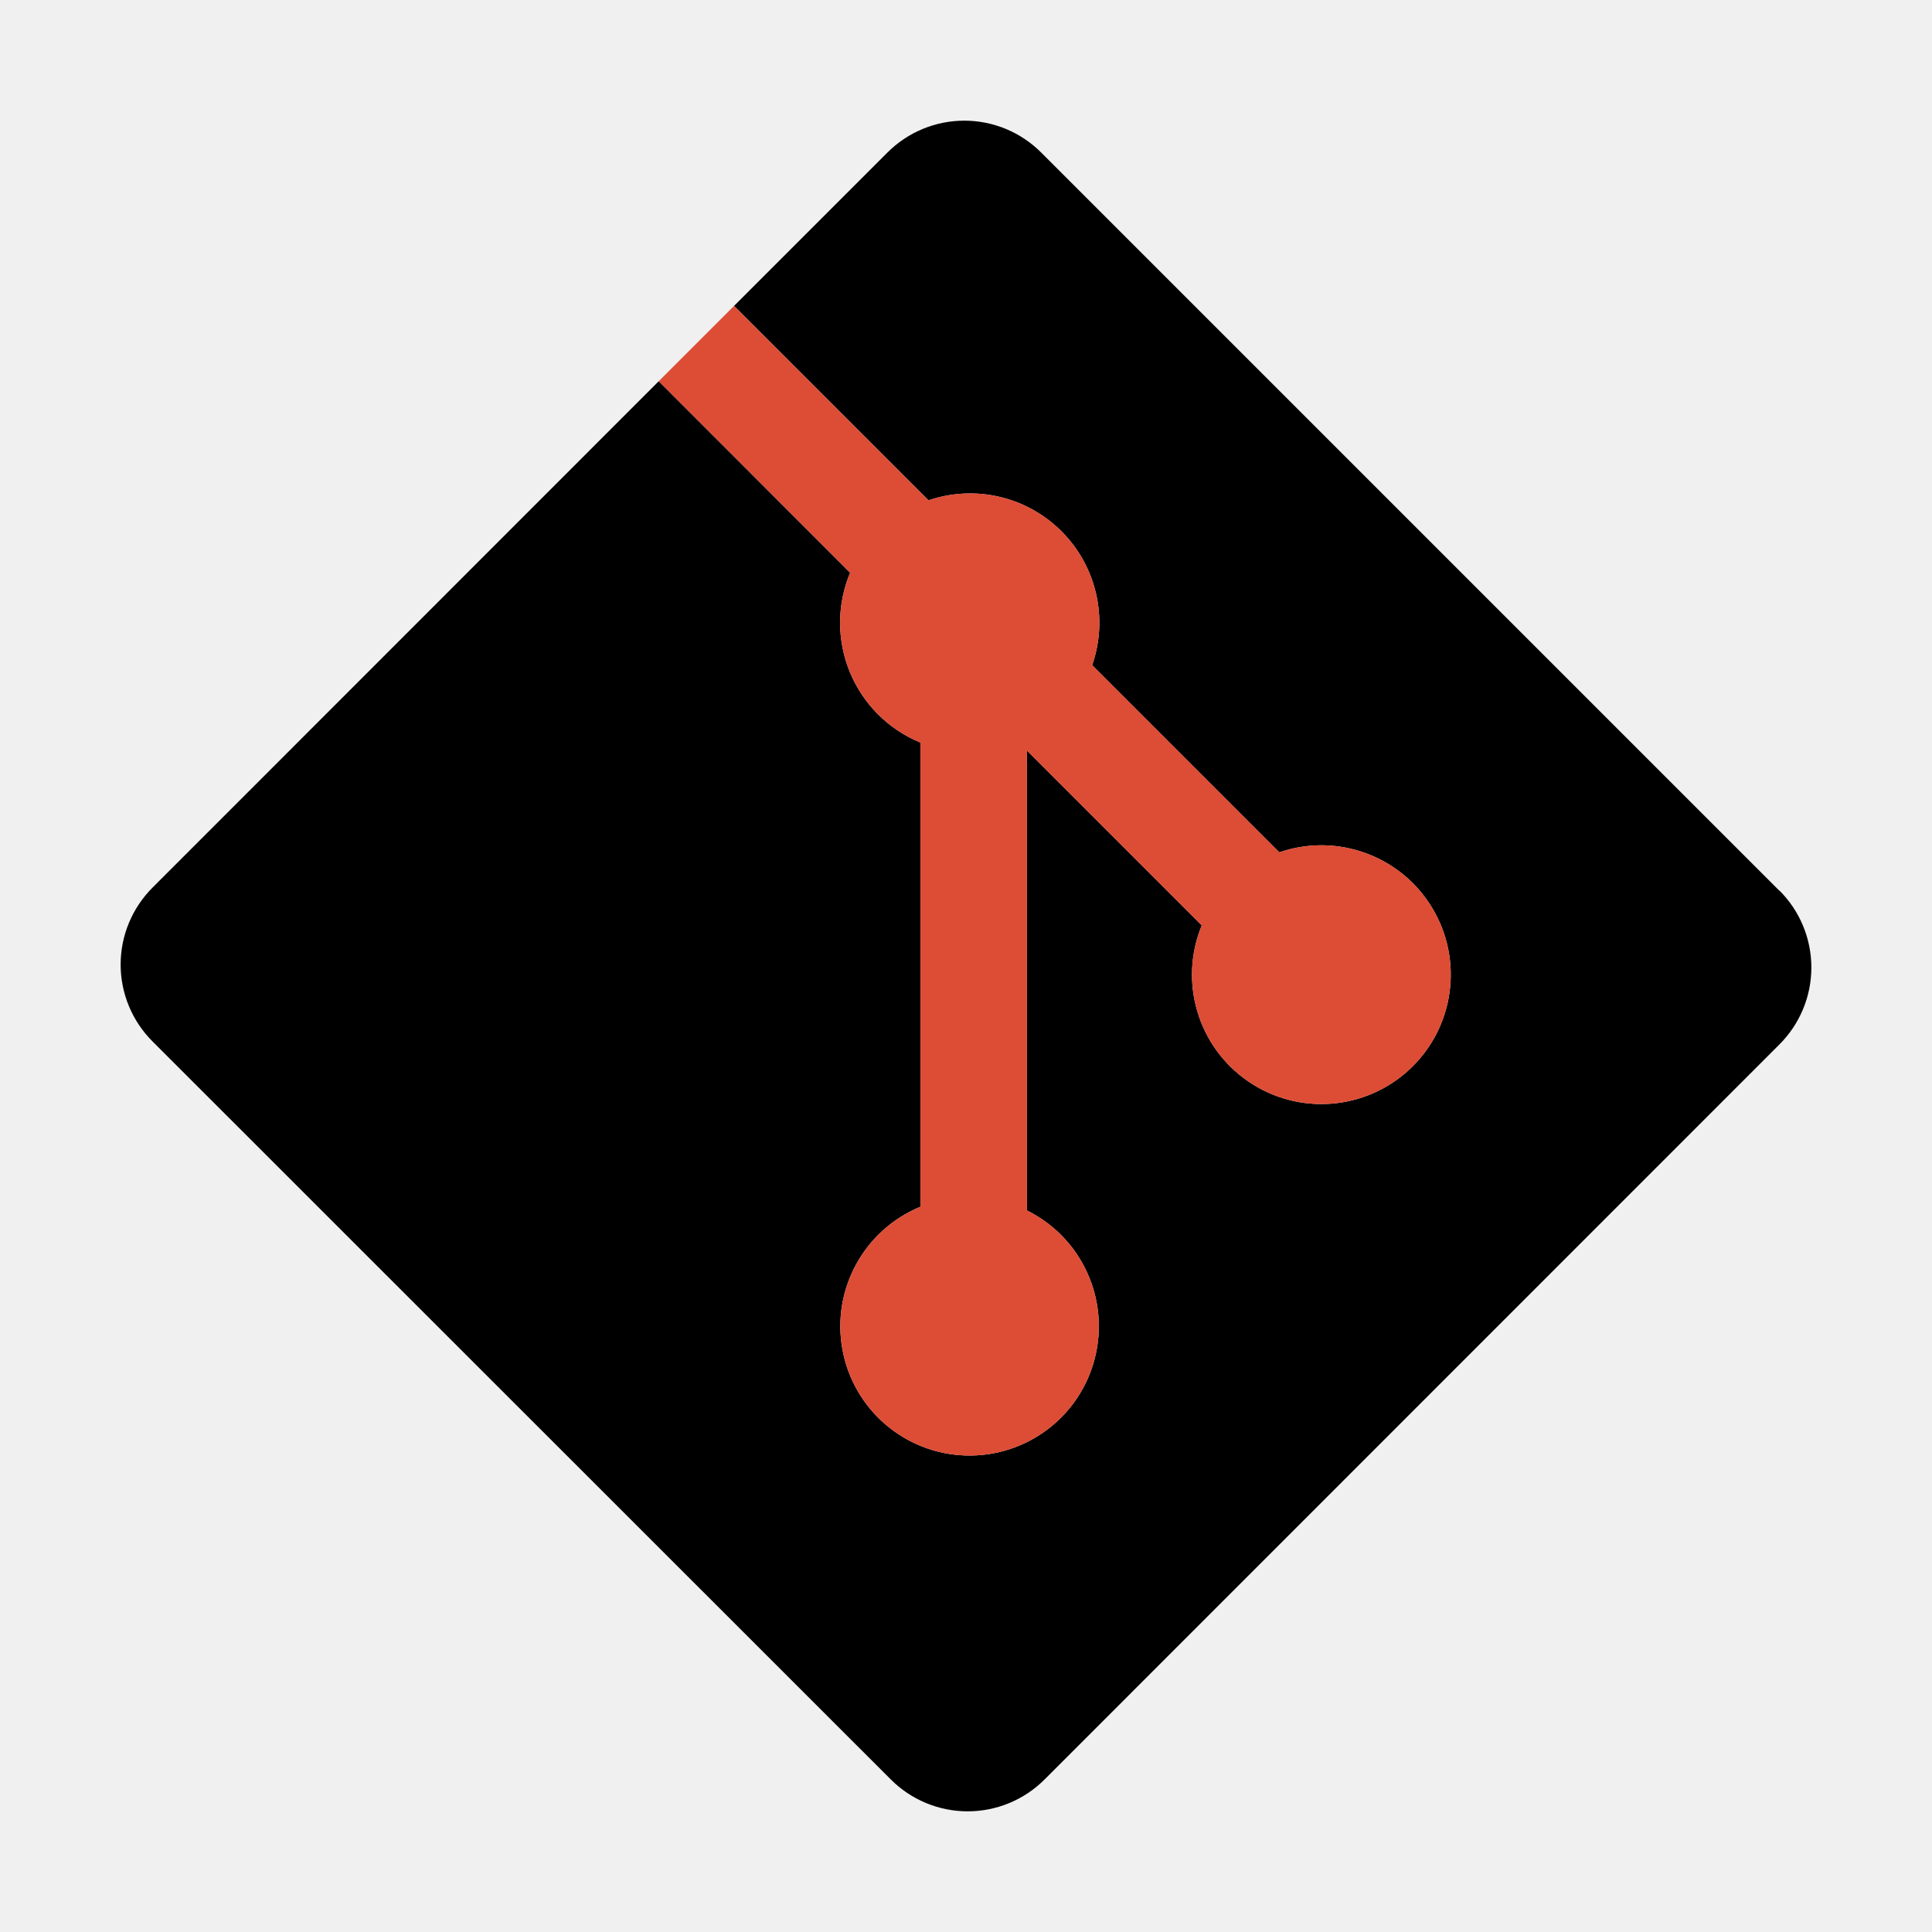
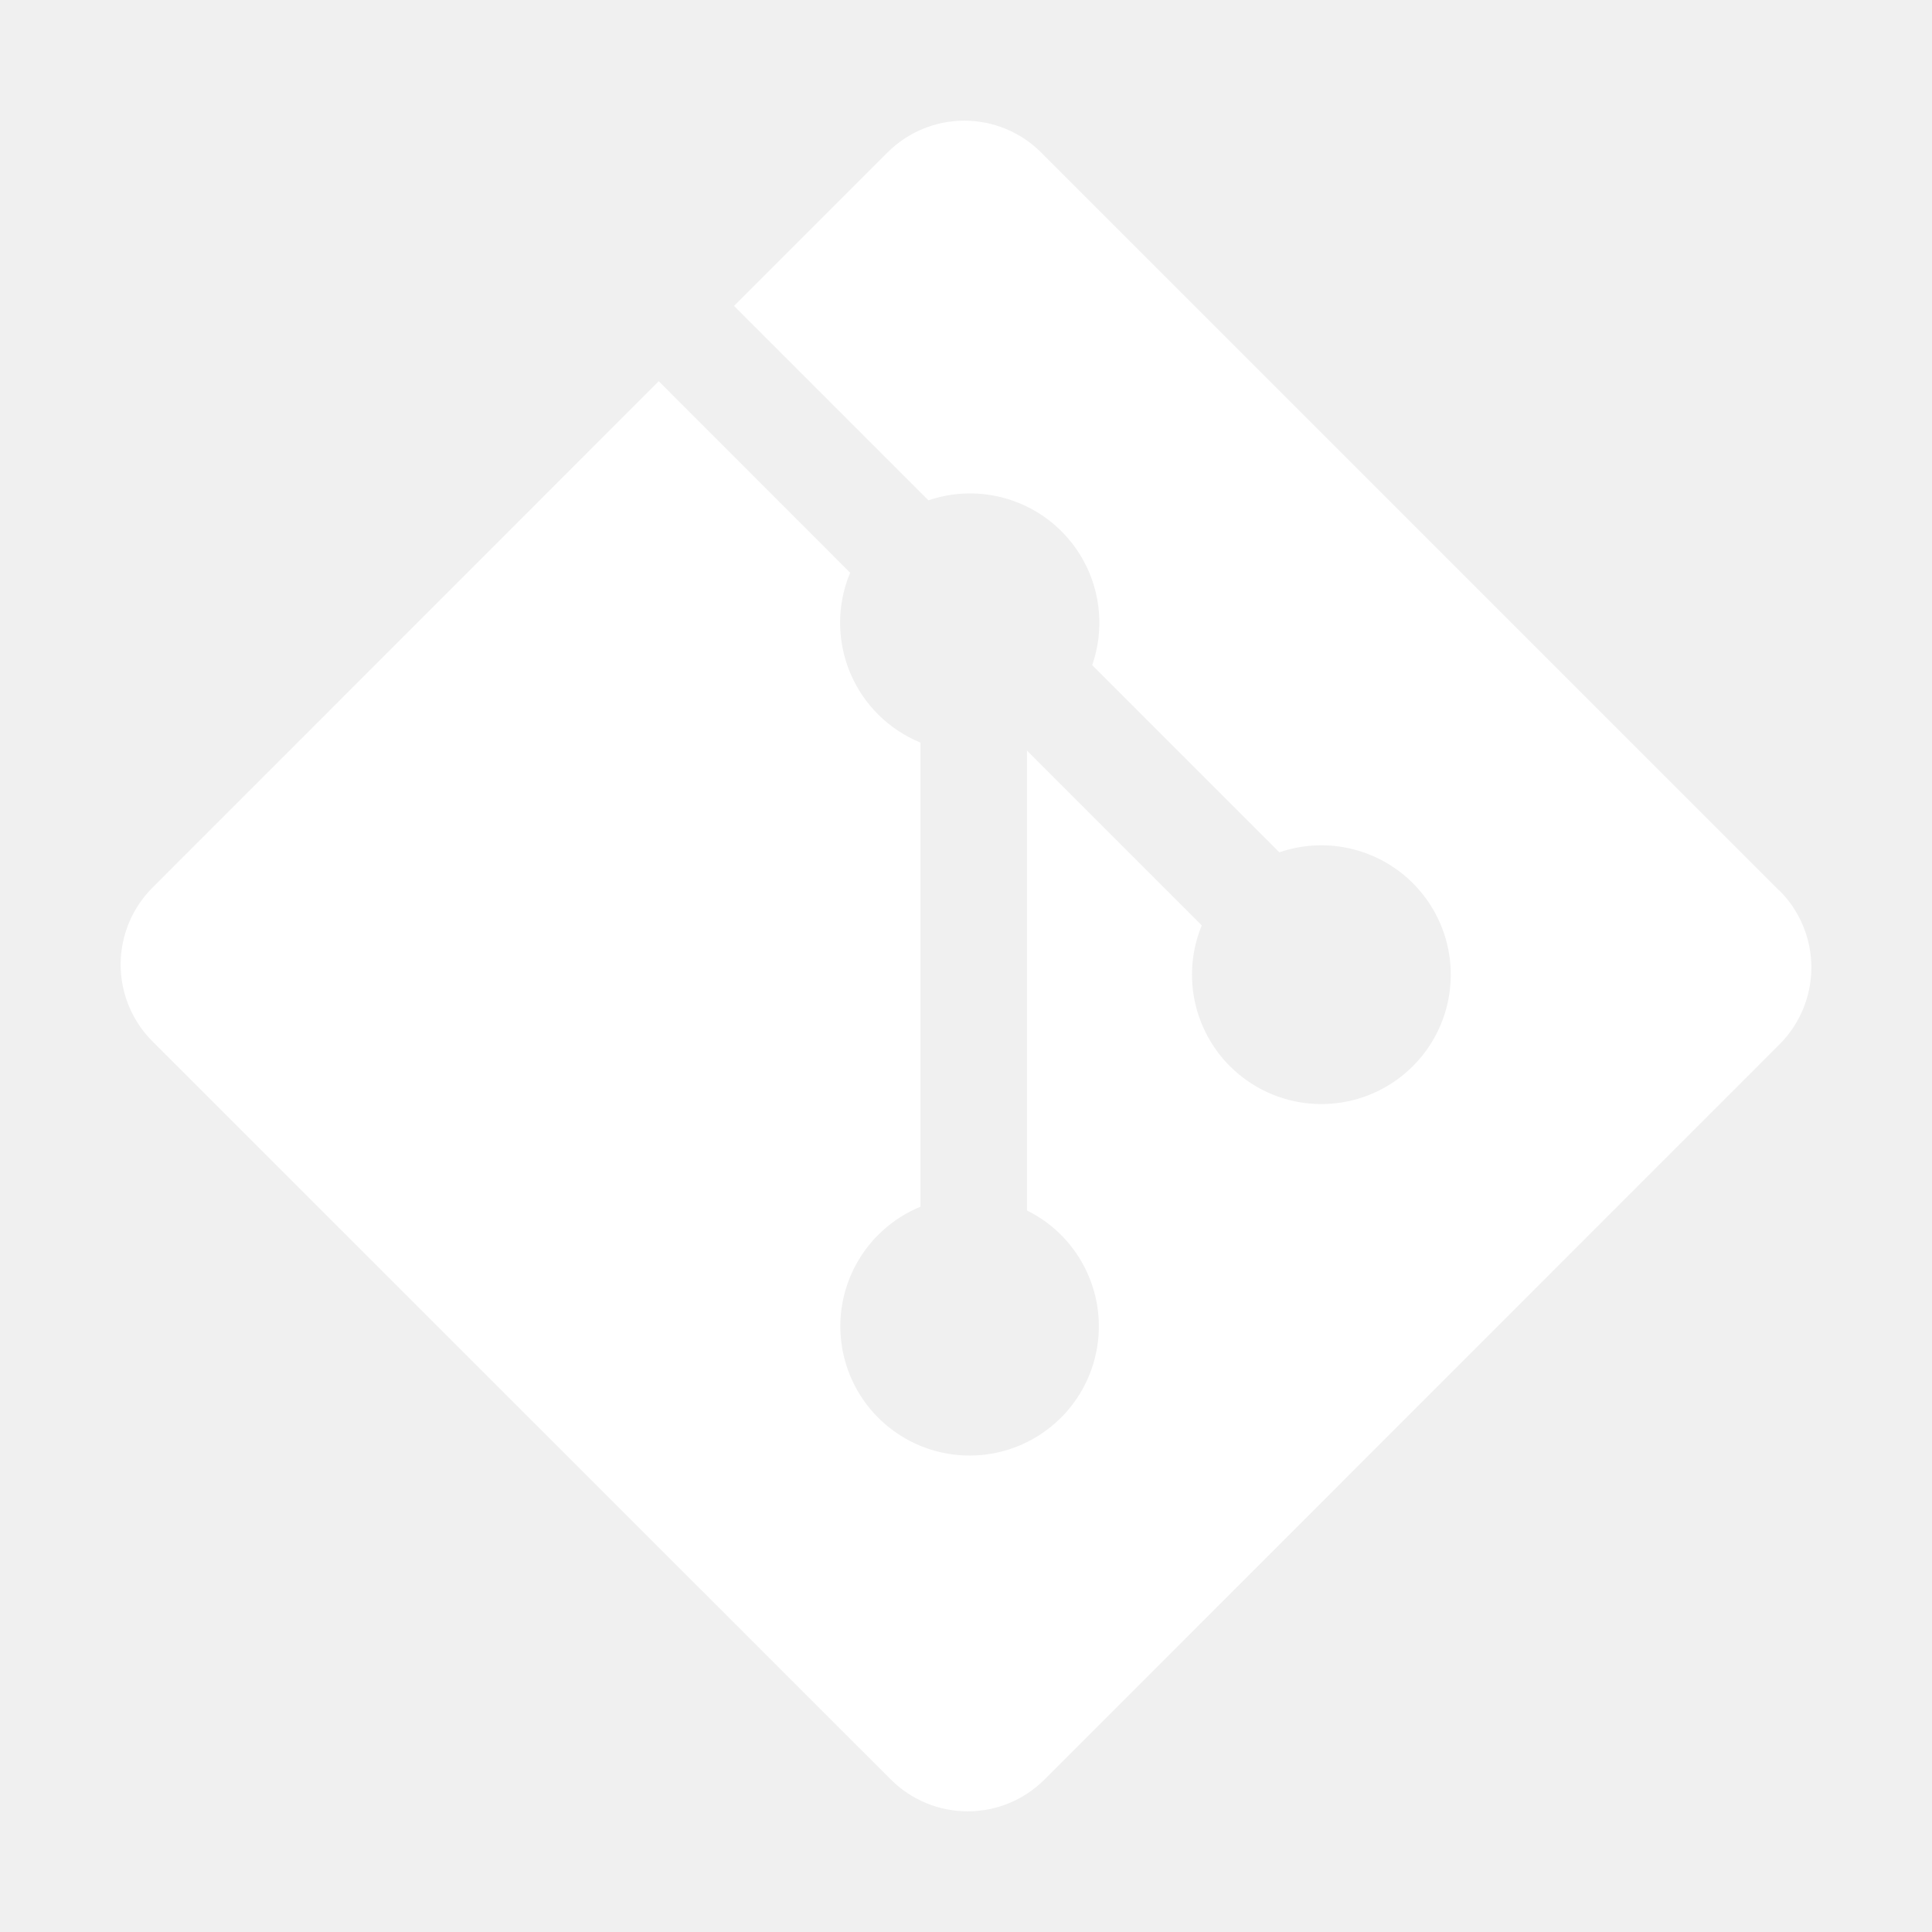
- <svg xmlns="http://www.w3.org/2000/svg" viewBox="0 0 32 32">
-   <path d="M29.472,14.753,17.247,2.528a1.8,1.8,0,0,0-2.55,0L12.158,5.067l3.22,3.22a2.141,2.141,0,0,1,2.712,2.73l3.1,3.1a2.143,2.143,0,1,1-1.285,1.21l-2.895-2.895v7.617a2.141,2.141,0,1,1-1.764-.062V12.3a2.146,2.146,0,0,1-1.165-2.814L10.911,6.314,2.528,14.7a1.8,1.8,0,0,0,0,2.551L14.753,29.472a1.8,1.8,0,0,0,2.55,0L29.472,17.3a1.8,1.8,0,0,0,0-2.551" />
-   <path d="M12.158,5.067l3.22,3.22a2.141,2.141,0,0,1,2.712,2.73l3.1,3.1a2.143,2.143,0,1,1-1.285,1.21l-2.895-2.895v7.617a2.141,2.141,0,1,1-1.764-.062V12.3a2.146,2.146,0,0,1-1.165-2.814L10.911,6.314" style="fill:#dd4c35" />
+ <svg xmlns="http://www.w3.org/2000/svg" viewBox="0 0 32 32" version="1.1" id="svg8">
+   <defs id="defs12" />
+   <path d="M29.472,14.753,17.247,2.528a1.8,1.8,0,0,0-2.55,0L12.158,5.067l3.22,3.22a2.141,2.141,0,0,1,2.712,2.73l3.1,3.1a2.143,2.143,0,1,1-1.285,1.21l-2.895-2.895v7.617a2.141,2.141,0,1,1-1.764-.062V12.3a2.146,2.146,0,0,1-1.165-2.814L10.911,6.314,2.528,14.7a1.8,1.8,0,0,0,0,2.551L14.753,29.472a1.8,1.8,0,0,0,2.55,0L29.472,17.3a1.8,1.8,0,0,0,0-2.551" id="path4" style="fill:#ffffff" />
+   <path d="M12.158,5.067l3.22,3.22a2.141,2.141,0,0,1,2.712,2.73l3.1,3.1a2.143,2.143,0,1,1-1.285,1.21l-2.895-2.895v7.617a2.141,2.141,0,1,1-1.764-.062V12.3a2.146,2.146,0,0,1-1.165-2.814L10.911,6.314" style="fill:none" id="path6" />
</svg>
